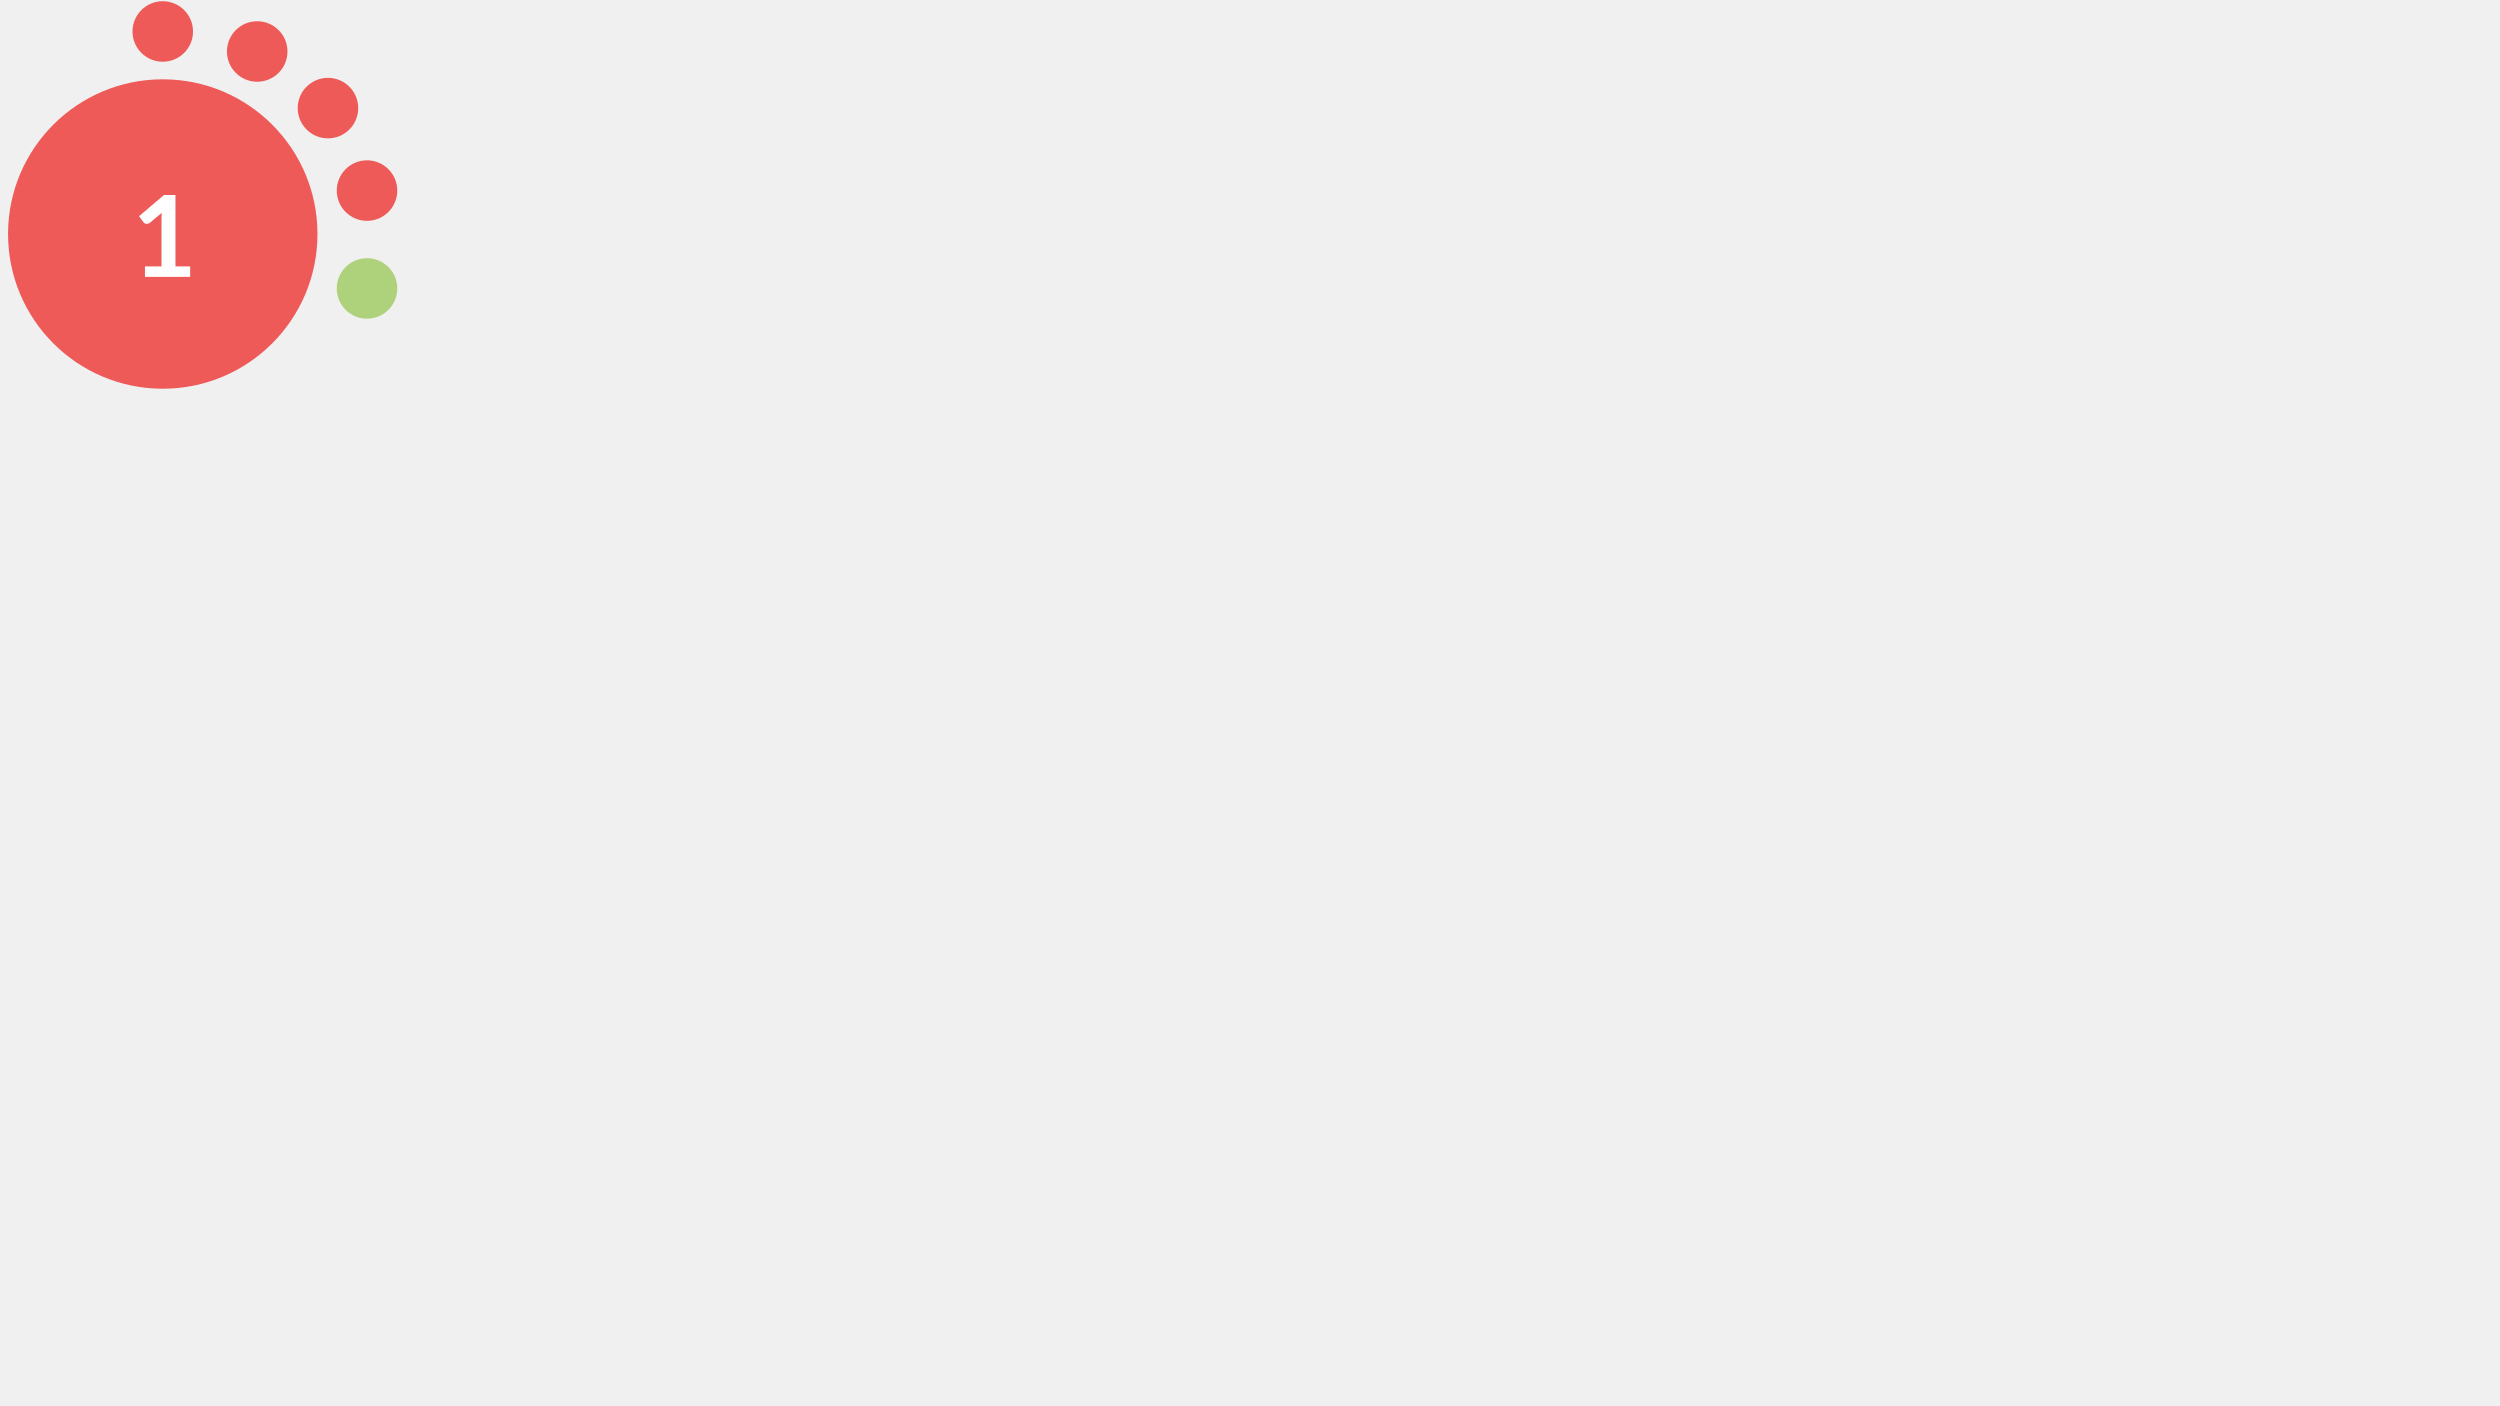
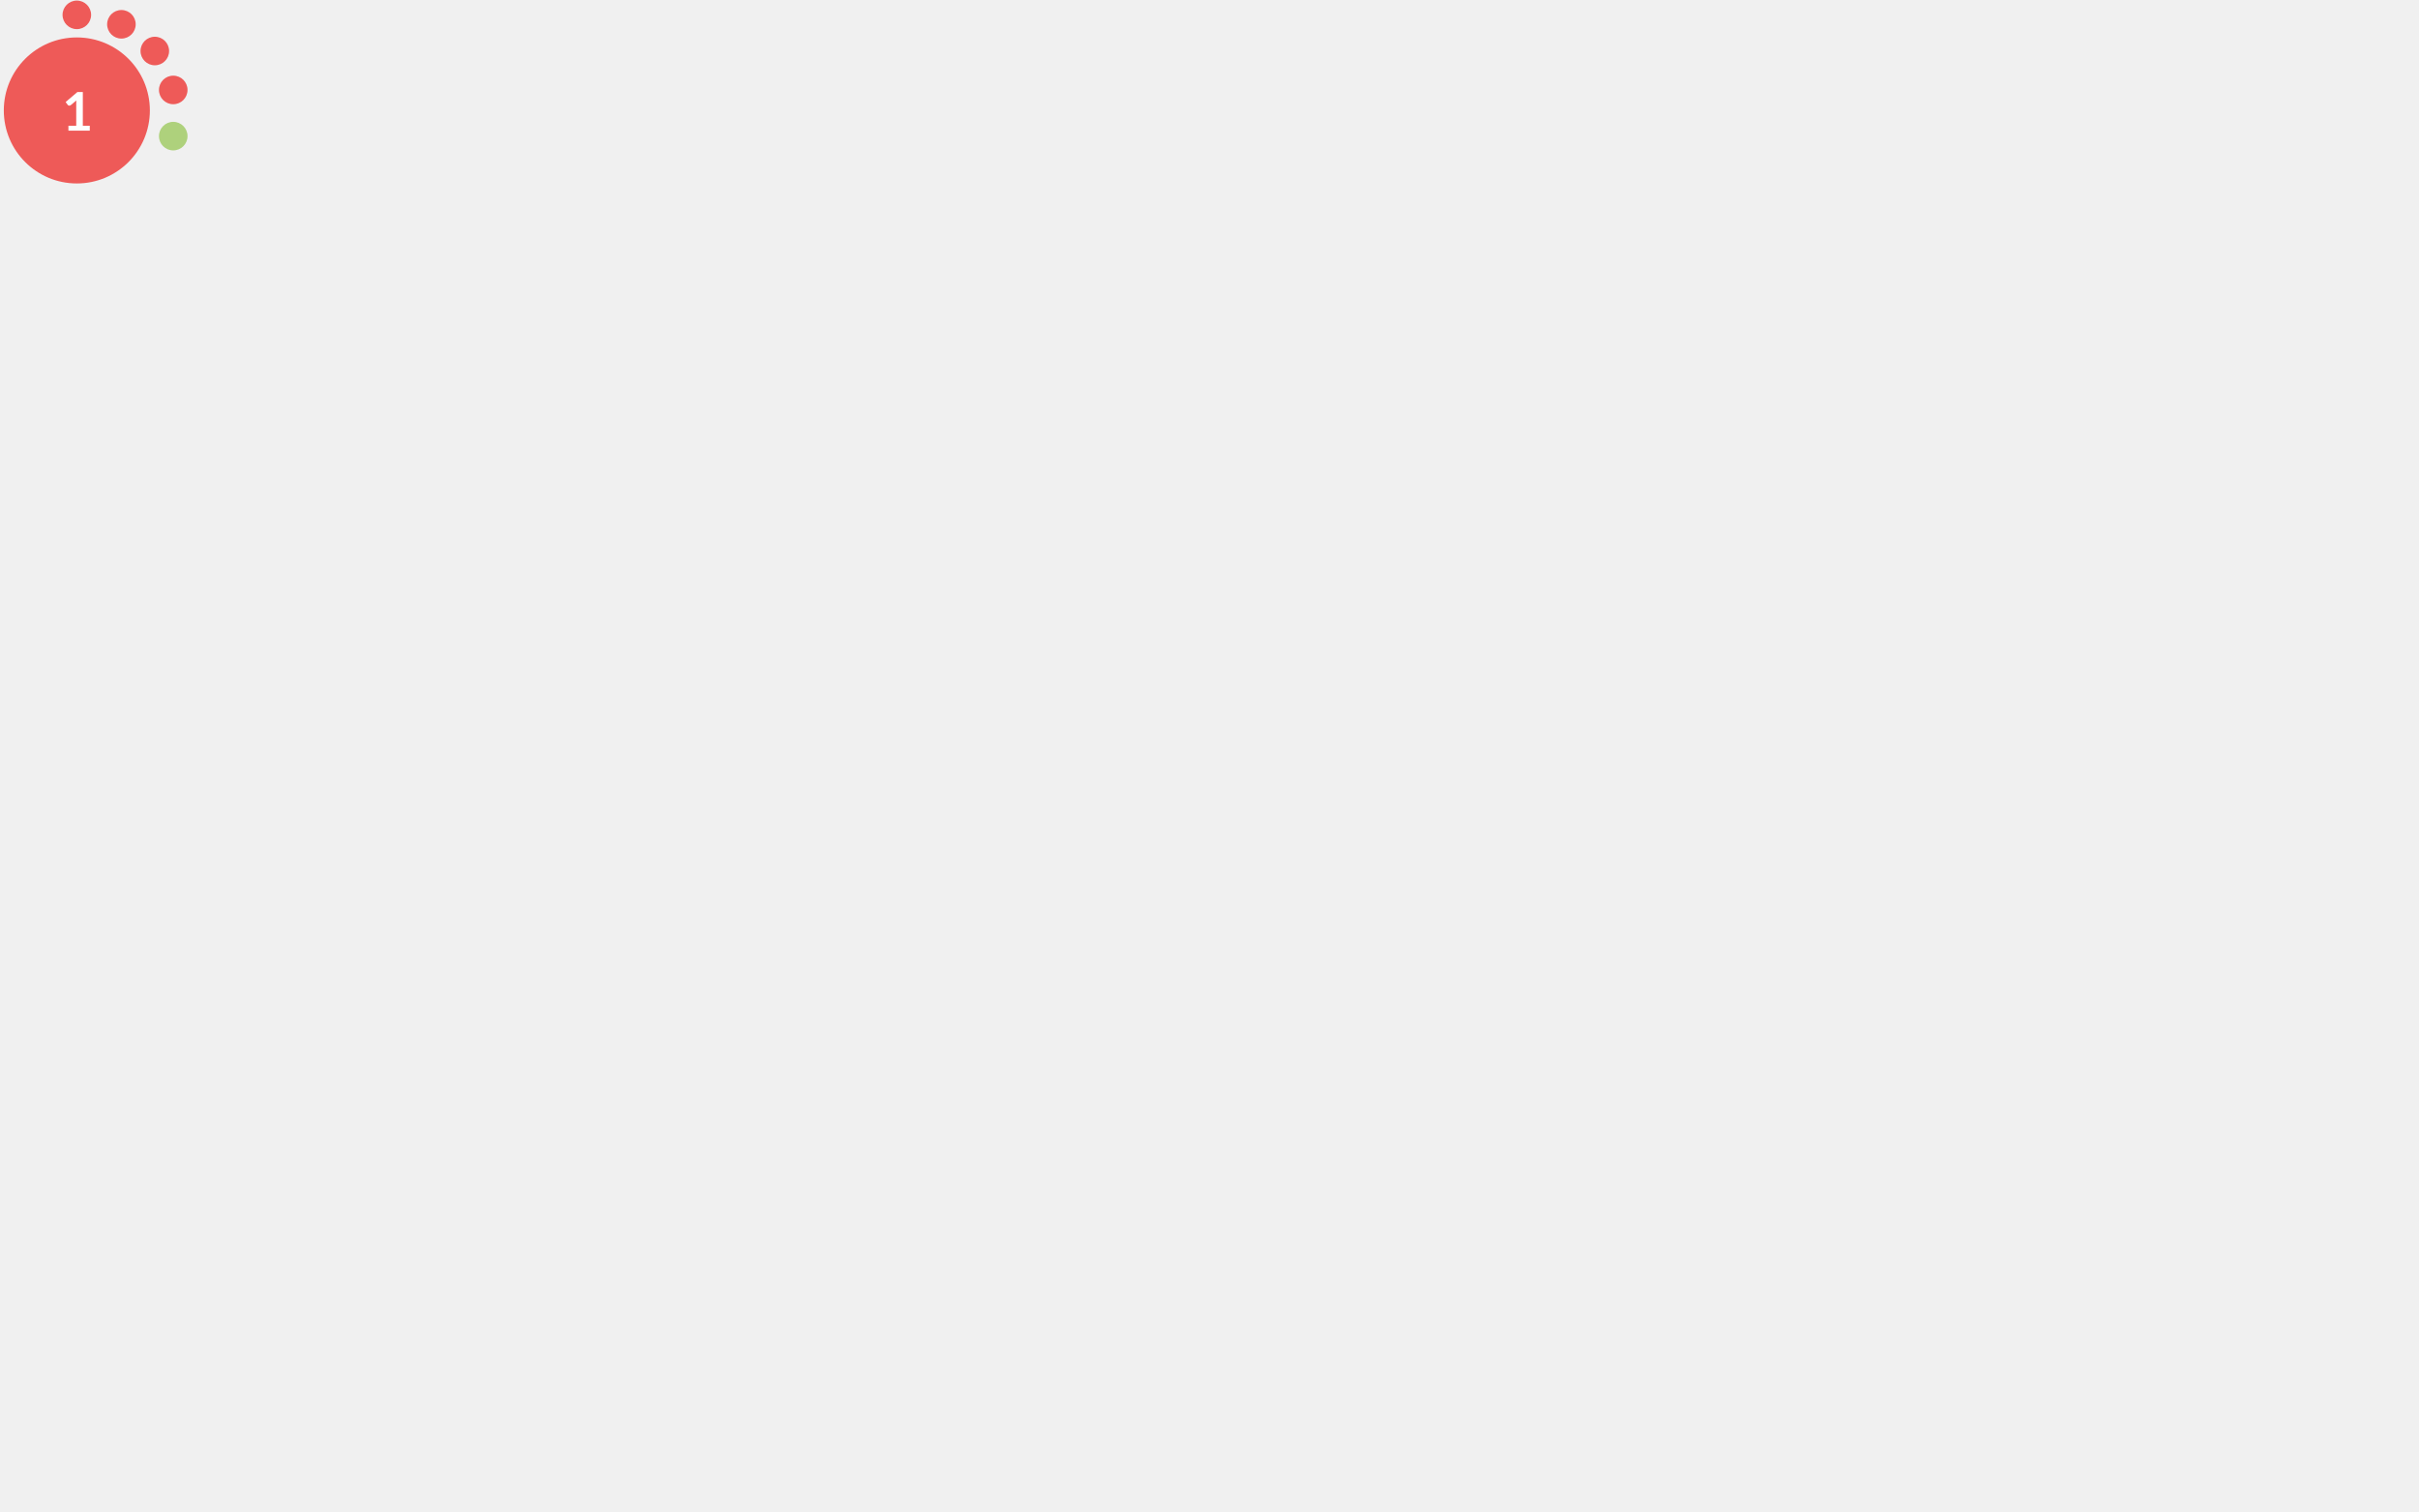
- <svg xmlns="http://www.w3.org/2000/svg" version="1.1" id="Layer_1" x="0px" y="0px" viewBox="0 0 1024.5 576" style="enable-background:new 0 0 0 0;" xml:space="preserve">
+ <svg xmlns="http://www.w3.org/2000/svg" version="1.1" id="Layer_1" x="0px" y="0px" viewBox="0 0 2100 1312.5" style="enable-background:new 0 0 0 0;" xml:space="preserve">
  <style type="text/css">			.red{fill:#EE5A58;}		    .orange {fill:#F1A72E;}		    .green{fill:#AED17C;}			.yellow{fill:#F4D05D;}			.st2{fill:#FFFFFF;}			.st3{font-family:Lato-Bold, Lato;font-weight:700;}			.st4{font-size:46.339px;}		</style>
  <circle class="red" cx="66.7" cy="95.9" r="63.4" />
  <circle class="red" cx="66.7" cy="12.9" r="12.4" />
  <circle class="red" cx="105.4" cy="21.1" r="12.4" />
  <circle class="red" cx="134.4" cy="44.3" r="12.4" />
  <circle class="red" cx="150.4" cy="78.1" r="12.4" />
  <circle class="green" cx="150.4" cy="118.2" r="12.4" />
  <text transform="matrix(1 0 0 1 53.9507 113.4561)" class="st2 st3 st4">1</text>
</svg>
